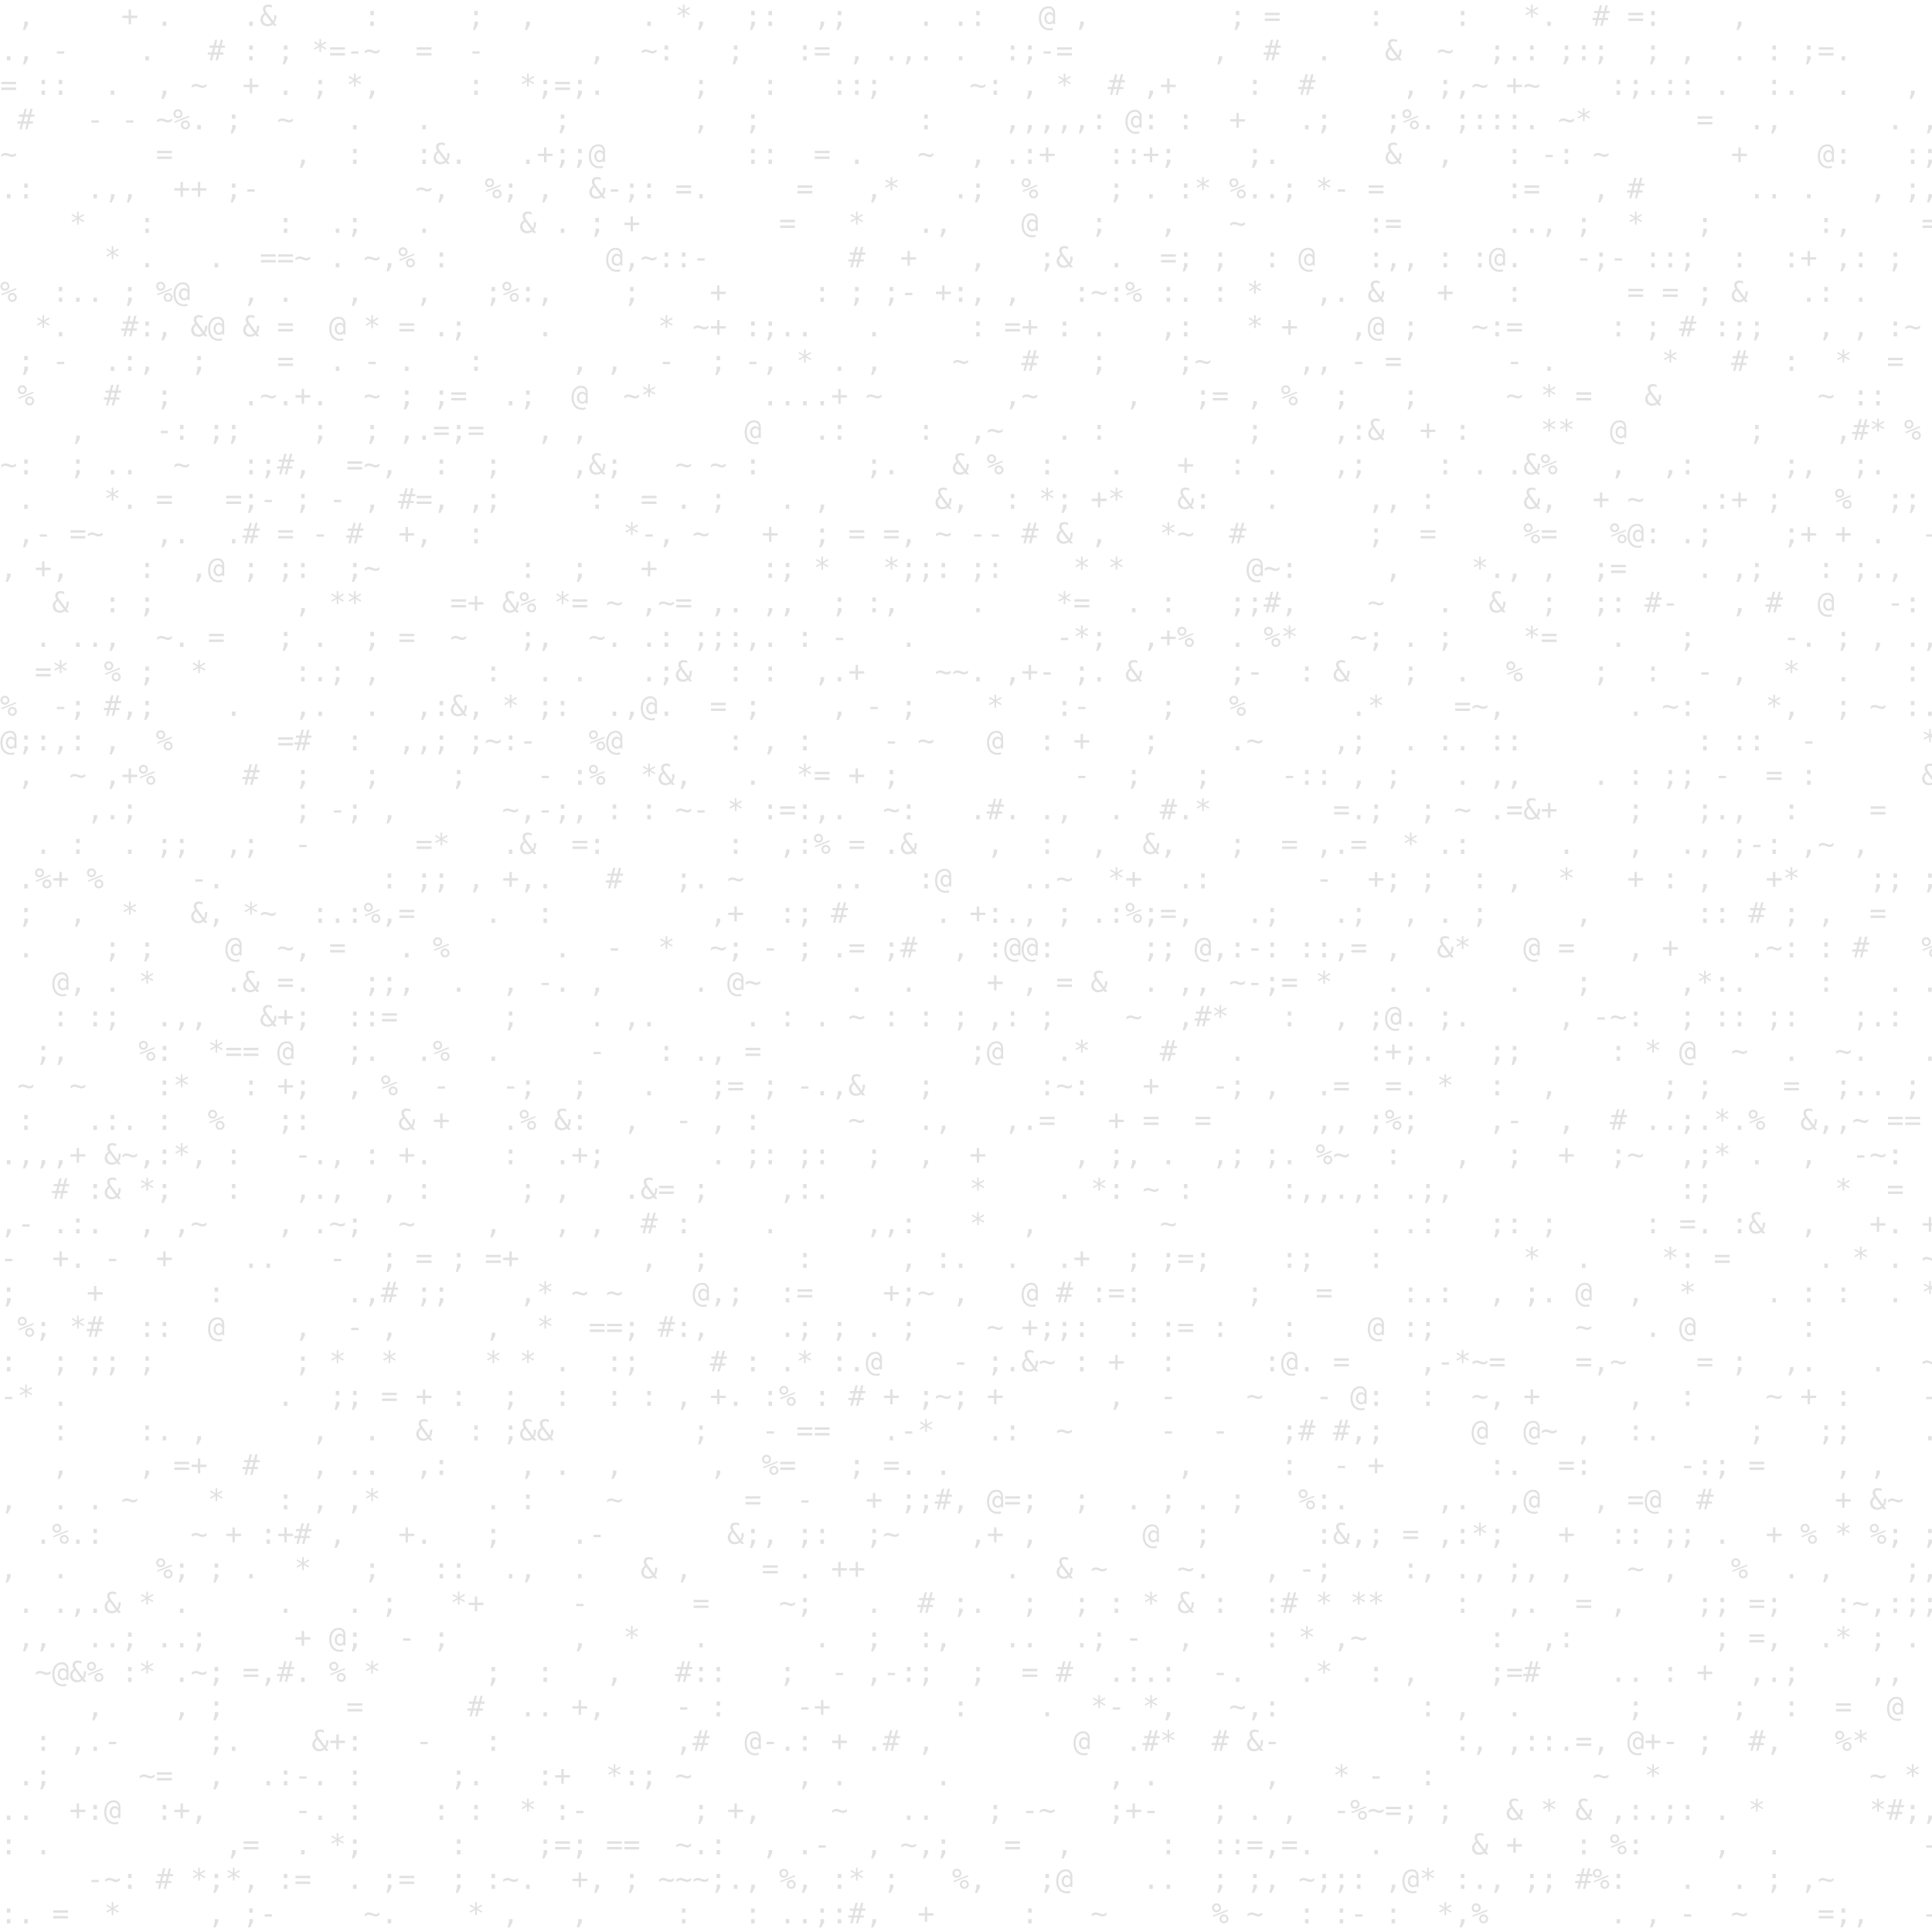
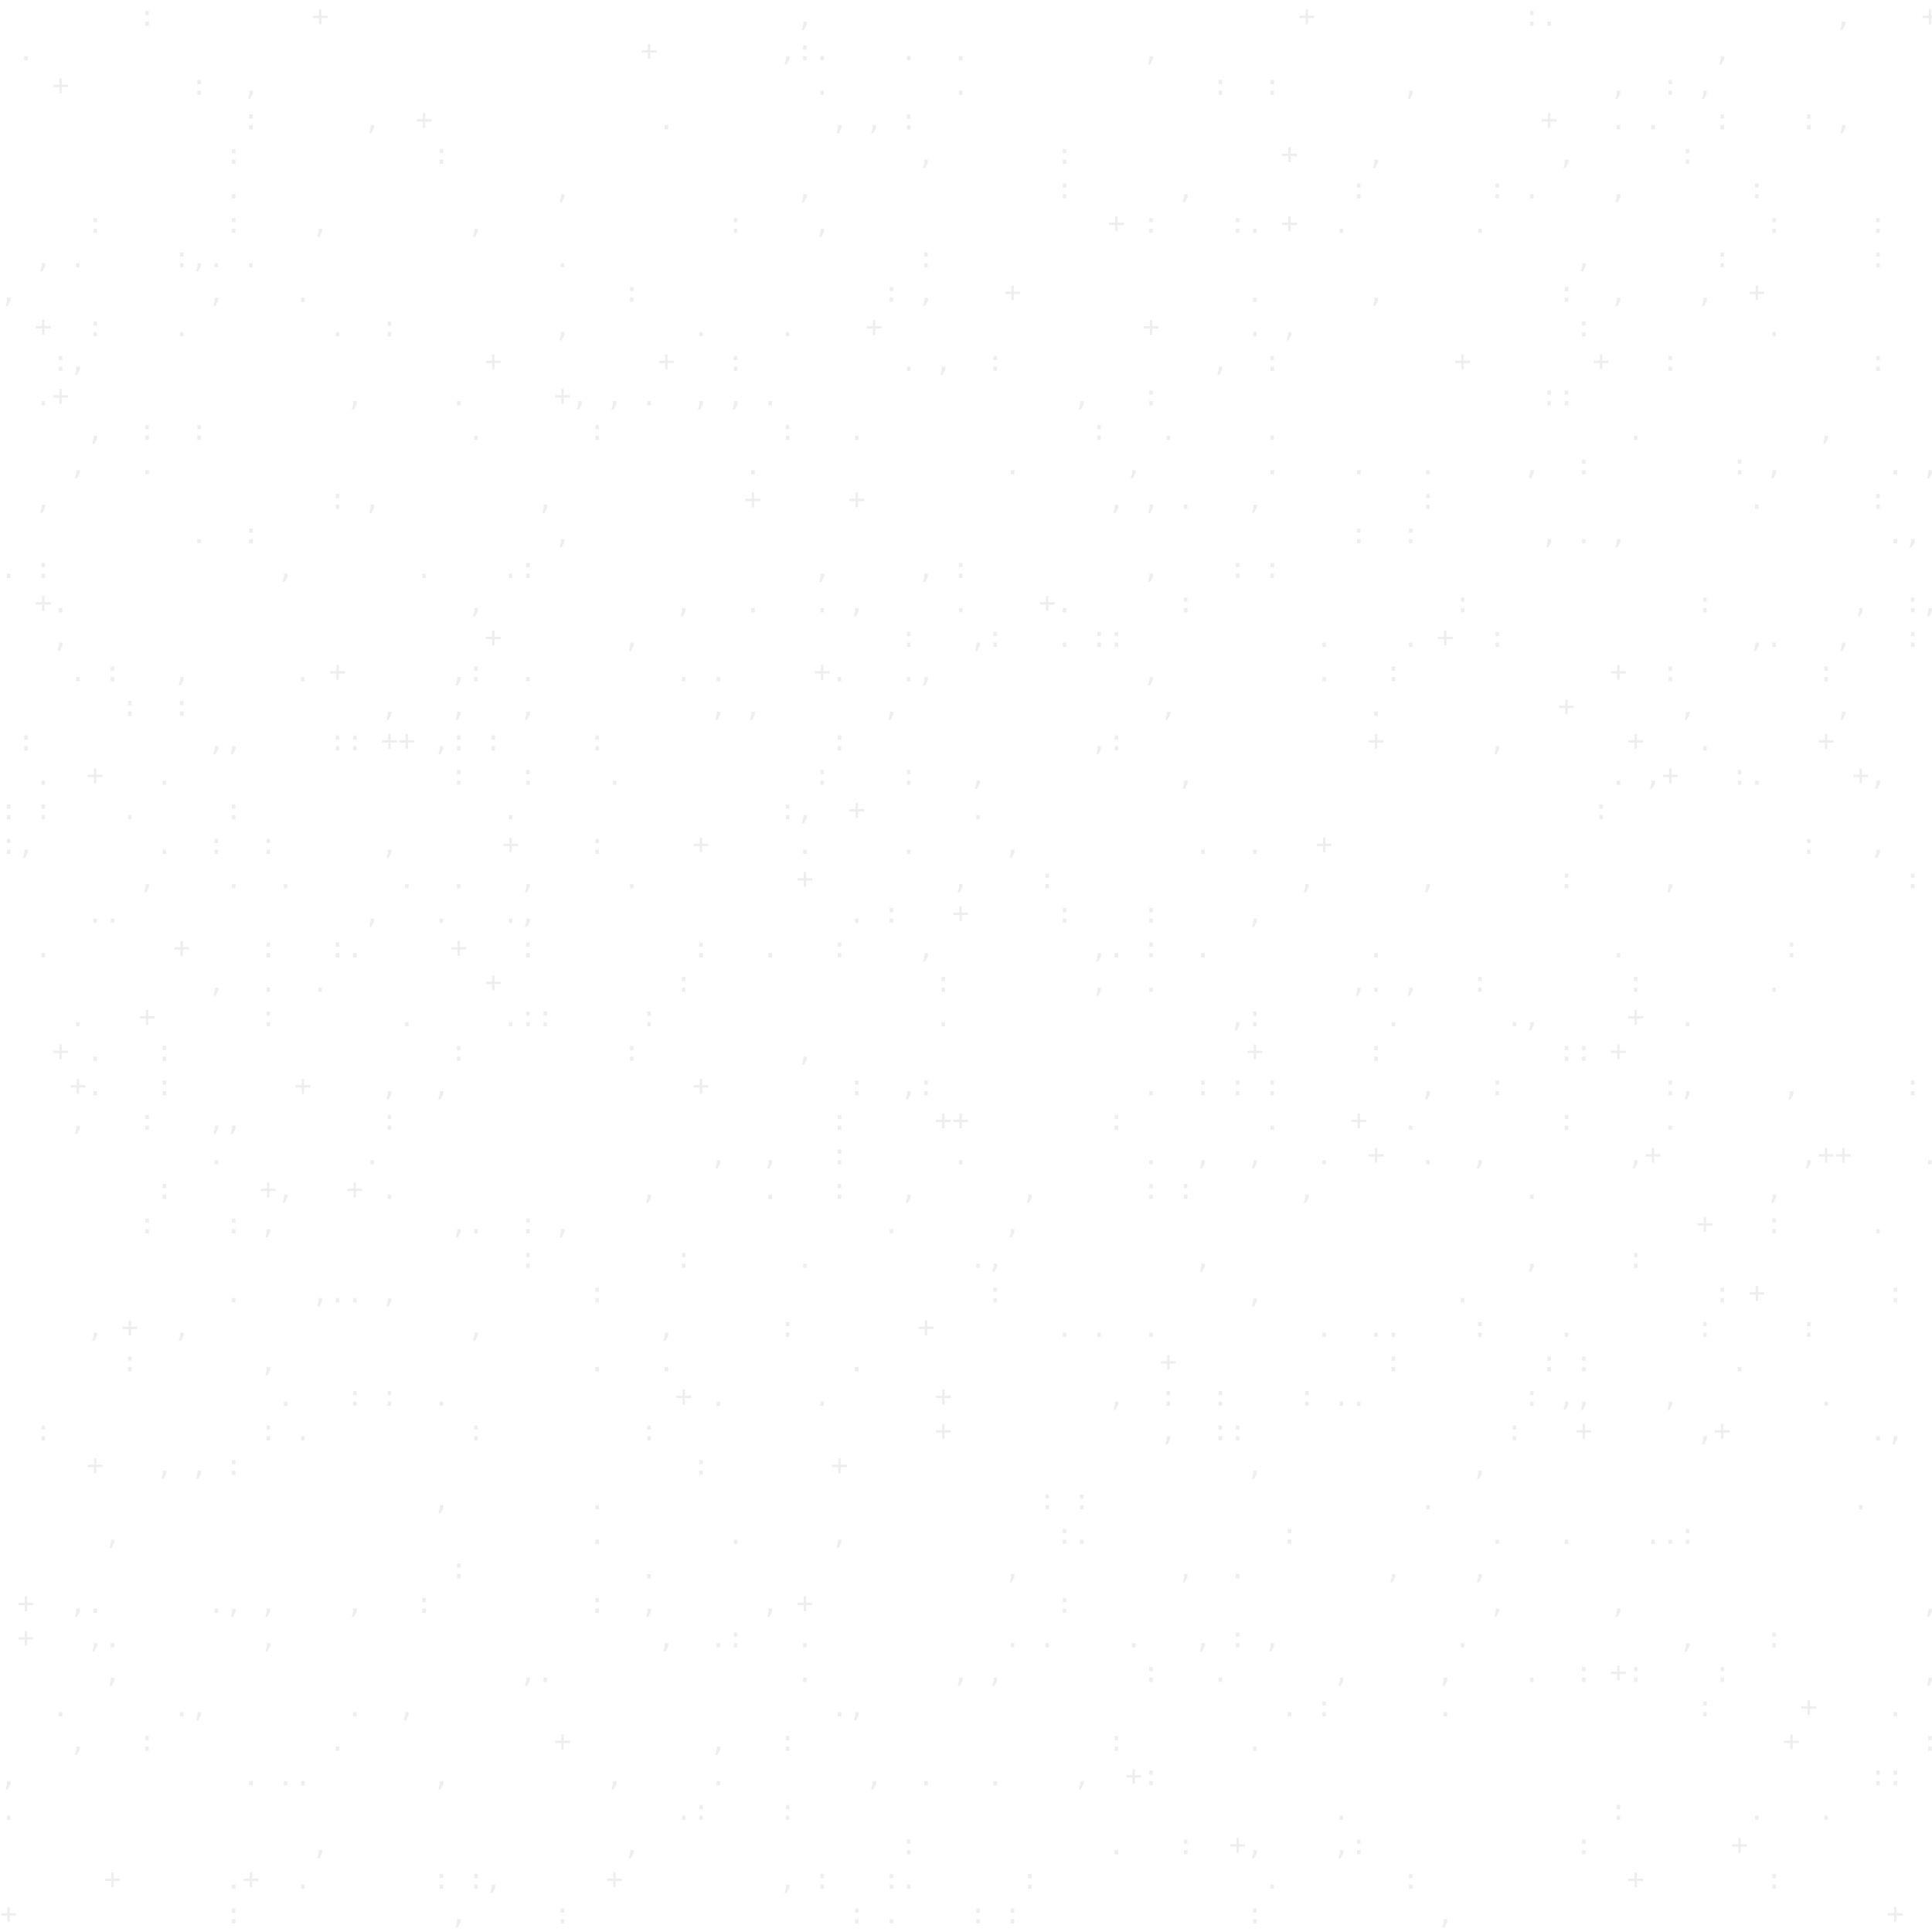
- <svg xmlns="http://www.w3.org/2000/svg" width="672" height="672" viewBox="0 0 672 672" font-family="ui-monospace,SFMono-Regular,Menlo,Consolas,monospace" font-size="10" fill="rgba(0,0,0,0.12)" xml:space="preserve">
-   <text x="0" y="9"> ,     + .    .&amp;     :     ;  ,      . *,  ;:  ,;    . .:   @ ,        ; =     :    :   *.  # =:    ,           </text>
-   <text x="0" y="21">., -    .   # : ; *=-~  =  -      ,  ~:   ;   := , .,. .  :;-=        ,  #  .   &amp;  ~  ;.: ;:;  ; ,  . : ;=.     </text>
-   <text x="0" y="33">= ::  .  , ~  + . ; *,     :  *;=;.     ;   :   ::;     ~: , *  # ,+    :  #     , ;,~ +~    :;.:: .  :.  .   , </text>
-   <text x="0" y="45"> #   - - ~%. ;  ~   .   .       ;       ,  ;         :    ,,,,,: @: :  +   .;   ;%. ;:::. ~*      =  .,      . ,</text>
-   <text x="0" y="57">~        =       ,  :   :&amp;.   .+;;@        ::  = .   ~  , .:+   ::+;    ;.      &amp;  ,   : -: ~       +    @:   :;</text>
-   <text x="0" y="69">.:   .,,  ++ ;-         ~,  %; ,  &amp;-;: =.     =   ,*   .;  %    ; . :* %..; *- =       :=   , #      .. .   , ;,</text>
-   <text x="0" y="81">    *   :       :  .;   .     &amp; . ; +        =   *   .,    @   ;   ,   ~       :=      .., ;  *   ;      :,    =</text>
-   <text x="0" y="93">      * .   .  ==~ . ~,% :         @,~::-        #  +   ,   ;&amp;  .  =; ;  : @   :,, : :@.   -;- ::;  :  :+ ,: ;  </text>
-   <text x="0" y="105">%  :.. ; %@   , .   ,   ,   ;%:,    ;    +     : ; ;- +:, ,   :~:% :. : *   ,. &amp;   +   :      = = ; &amp;   .: .    </text>
-   <text x="0" y="117">  *.   #:, &amp;@ &amp; =  @ * = .;    .      * ~+ :;..   .     : =+ : .   ,:   * +   ,@ ;   ~:=     : ; # :;;   , , :~ </text>
-   <text x="0" y="129"> ; -  .:,  ;    =  . - .   :     , ,  -  ; -, * . ,    ~   #   ;    ;~     ,, - =      - .      *   #  :  *  =  </text>
-   <text x="0" y="141"> %    #  ;    .~.+.  ~ ; ;=  .;  @  ~*      ....+ ~       ,~     ,   ;= , %  ;   ;     ~ * =   &amp;         ~ ::   </text>
-   <text x="0" y="153">    ,    -: ;;    ;  ; ,.=;=   , ,         @   .:    :  ,~   . :        ;    ,:&amp;  + :    **  @       ;    ,#* % </text>
-   <text x="0" y="165">~:  ; ..  ~   :;#,  =~,  :  ;    ,&amp;;   ~ ~ :      ;.   &amp; %  :   .   +  : .   ,;    : . .&amp;%   ,  ,:     ;,  ;.   </text>
-   <text x="0" y="177"> .    *. =   =;- ; - , #=, ,;     :  = . ;   . ,      &amp;,  : *; +*   &amp;:   .     ,, :     &amp;,  + ~   .:+ ;   %  ;; </text>
-   <text x="0" y="189"> ,- =~   ,.  .# = - #  +,  :        *-, ~   +  ; = =, ~ -- # &amp; ,   *~  #       ;  =     %=   %@: .;    ;+ + .  -</text>
-   <text x="0" y="201">, +,    :  ,@ ; ;:  ;~        :  ;   +      :; *   *;;: ;:    * *       @~:     ,    *., ,  ;=    . ,;   : ;.,  </text>
-   <text x="0" y="213">   &amp;  : ;        , **     =+ &amp;% *= ~ ,~= ,. ,,  ; :,    .    *=  . :   ;;#,    ~   .  &amp;  ;  ;: #-   , #  @   -: </text>
-   <text x="0" y="225">  . ..,  ~. =   ; .  ; =  ~   ;,  ~. .: ;;:,. : -   .        -*;  ,+%  . %*   ~; . ;    *=   .   ;     -. ; , .,</text>
-   <text x="0" y="237">  =*  % ;  *     :.; ,      :  . .   .;&amp;  : :  ,.+    ~~. ,+- ;. &amp;     ;-  : &amp;   ;  .  %    ;  :  - ,  *  .   : </text>
-   <text x="0" y="249">%  -; #,;    .   ,.  .  ,:&amp;, * ;:  .,@.  = ;    , - ;    *   :-    ;   %      .*    =~,       . ~:    *,  ; ~ :.</text>
-   <text x="0" y="261">@;:,: ,  %      =#  :  ,,; ;~:-   %@      : , :    - ~   @  : +   ;    .~    ,;  . :. ::          : ::  -      *</text>
-   <text x="0" y="273"> ,  ~ ,+%     #  ;   ;    ;    - :%  *&amp;,   .  *= + ;          -  ;   ;    -:: , ;   . ,,    . : ;; -  = :      &amp;</text>
-   <text x="0" y="285">     ,.;         ; -; ,      ~,-;, : : ~- * :=:,.  ~:   .#. .,  .  #.*       =.;  ; ~ .=&amp;+    ;   ;.,  :    =   </text>
-   <text x="0" y="297">  . :  . ;;  ,;  -      =*   .&amp;  =:       :  ,:% = .&amp;    ,  :  ,  &amp;,   ;  = ,.=  * .:     .   ,  ., ;-: ,~ ,    </text>
-   <text x="0" y="309"> .%+ %     -.         : ;; , +,.   #   ;. ~     ..   :@    ..~  *+  .:      -  +; ;  : ,  *   + : ,   +*    ;; ;</text>
-   <text x="0" y="321"> ;  ,  *   &amp;, *~  :.:%,=    .  :         ,+  :; #     . +:., ; .:%;=,   .;   .;  , . ;     ,      :: # ; ,  =   </text>
-   <text x="0" y="333"> .    ; ;    @  ~, =   . %      .  -  *  ~; - ; .= ;#  , :@@:     ;; @,:-: ::,= ,  &amp;*   @ =   , +    .~: : #   %</text>
-   <text x="0" y="345">   @, . *    .&amp; =.   ;;,  .  , -. ,     . @~     .  .    + , = &amp;  . ,, ~-;= *   . .    .   ;     ,*:.    :   . .</text>
-   <text x="0" y="357">   : :;  .,,   &amp;+;  ::=      ;    . ,.     . : . ~ : : ; ,: ;    ~  ,#*   :  , ;@. ;.     , -~:  ; :: ;:   ;.:  </text>
-   <text x="0" y="369">  ;,    %:  *== @   ;.  .%  .     -   : ., =            ;@   .*    #   .       :+;.   ;;     : * @  ~  .  ~.   .</text>
-   <text x="0" y="381"> ~  ~    :*   : +;  , %  -   -;  ;   .   ;= ; -.,&amp;   ;      :~:   +   -; ,  .=  =. *  :  ,      ; ;    =  ;.. ; </text>
-   <text x="0" y="393"> :   .:. :  %   ;:     &amp; +   .% &amp;:  ,  - , :     ~   .,   ,.=   + =  =      ,, ;%;    ,-  ,  # ..;.*.%  &amp;,,~ == </text>
-   <text x="0" y="405">.,,,+ &amp;~,:*, :   -., : +.    :  .+;      . ;: ;:  ;  ,  +     , ;, .  ,; ;. %~  :   ,  ;  +  ;~  ,;* .  ,  -~:  </text>
-   <text x="0" y="417">   # :&amp; *;   :   ,.,  , :     ; ,   .&amp;= ;    ,:.        *    . *: ~ :     :,,.,: .;,             :;       *  =  </text>
-   <text x="0" y="429">,- .:.  , ,~    , .~;  ~    ,   , ,  # :    .     ,,:   *  ,       ~           . .:   ;: ;     : =. :&amp;  ,   +. +</text>
-   <text x="0" y="441">-  +. -  +    ..   -  ; = ; =+       ,  ;     :     , :.  .  .+  ; ;=;    :;   :        *  .    *: =     . * . ~</text>
-   <text x="0" y="453">;    +      :       .,# ;;    ,* ~ ~    @,;  :=    +;~ ,   @ # :=:      ;   =    :.:  , ;. @  ,  *    . : :  . *</text>
-   <text x="0" y="465"> %; *#  ::  @    ,  - ,     ,  *  ==; #:,    .; ; . ;    ~ +;;:  : := :   :    @ :;        ~   . @      :       </text>
-   <text x="0" y="477">:  ; ;; ;        ; *  *     * * .  :;    # : .* :.@    - ;.&amp;~ : +  :     :@. =    ,-*~=    =,~    = ;  ,.   .  ~</text>
-   <text x="0" y="489">-* .            .  ;; = + :  ;  :  : : , +. :% : # + ;~; +      ,  -    ~   - @:  :  ~, +     ,  :    ~ + :    -</text>
-   <text x="0" y="501">   :    :. ,      ,  .  &amp;  : ;&amp;&amp;        ;   - ==   .-*   .:  ~     -  -   ;# #,;     @  @~ ,  :.     ;   ;;    .</text>
-   <text x="0" y="513">   ,    , =+  #   , ..  ,:    , .  ,     ,  %=   ; =. .             ,     :  - +      :.  =:     -:; =    , ,   </text>
-   <text x="0" y="525">,  . . ~    *   : , ,*      . :    ~       =  -   + ;;#, @=;  ;  . ; . ;   %:.     ,.  ,@   , =@  #       + &amp;~  </text>
-   <text x="0" y="537">  .%.:     ~ + :+# ,   +.   ;    .-       &amp;;, ;:  ;~    ,+ ,      @  ;      :&amp;,; = ,:*;   +  :: ;; .  + % * %; ;</text>
-   <text x="0" y="549">,  .     %; ; .  *   ;   ::  .,  .   &amp; ,    = . ++        .  &amp; ~    ~.   , -;    :, ., ;, ,   ~ ,   %  . ,    ;,</text>
-   <text x="0" y="561"> . .,.&amp; * .     .   . ;   *+     -      =    ~;   .  # ;.  ;  ; : * &amp; :  :# * **    :  ,.  = ,    ;; =;   :~,:;;</text>
-   <text x="0" y="573"> ,,  ..; ..;     + @;  - ;       ,  *   .      .  ;  :,   ..  .; -  ,    : * ,~       :  ,:        ; =,  .* ; . </text>
-   <text x="0" y="585">  ~@&amp;% :* .~; =,#. % *      ;  :   ,   #::   ;  - ,-:;  ;  = #  .:.:  -.   .*  : ,    ;=#    .. : +  ,.;    ,,  </text>
-   <text x="0" y="597">     ,    , ;       =      #  .. +,    - :    -+       :    .  *- *,   ~,:        : ,  .      ;     ;  :  =  @  </text>
-   <text x="0" y="609">  : ,.-     ;.    &amp;+:   -   :          ,#  @-.: + .# ,        @  .#*  # &amp;-          :, ,::.=, @+- ;  #,   %*    </text>
-   <text x="0" y="621"> .;     ~=  ,  .:-. :     ;.   :+  *:; ~      , .     .         , .      ,   * -  :         ~  *            ~ * </text>
-   <text x="0" y="633">..  +:@  :+,     -. :    : :  * :-      ; +,    ~   ..   ; -~   ;+-   ; . ,  -%~=; ;   &amp; * &amp; ,:.;: . *      *#;,</text>
-   <text x="0" y="645">: .          ,=  . *;     :    ;=; ==  ~.:  , .-  , ~,;   =  ,     :  ::=,=.   .     &amp; +   : %:    ,  .        -</text>
-   <text x="0" y="657">     -~: # *;*, :=  . ;=  ; :~.  +, ; ~~~;., %, :* ;   %,   ;@    ..  ; ;, ~;;: ,@* :., ;; #%:   .  . ; ,~      </text>
-   <text x="0" y="669">:. =  *     , ;-     ~.    * ,   ,     :   : ..;:#,  +     :   ~      % ~  : :- :  *,%       . , -  ~    =;,   -</text>
+ <svg xmlns="http://www.w3.org/2000/svg" width="672" height="672" viewBox="0 0 672 672" font-family="ui-monospace,SFMono-Regular,Menlo,Consolas,monospace" font-size="10" fill="rgba(0,0,0,0.07)" xml:space="preserve">
+   <text x="0" y="9">        :         +                           ,                            +            :.                ,    +</text>
+   <text x="0" y="21"> .                                   +       ,:.    .  .          ,                                ,            </text>
+   <text x="0" y="33">   +       :  ,                                .       .              :  :       ,           ,  : ,             </text>
+   <text x="0" y="45">              :      ,  +             .         , , :                                    +   . .   :    : ,     </text>
+   <text x="0" y="57">             :           :                           ,       :            +    ,          ,      :              </text>
+   <text x="0" y="69">             .                  ,             ,              :      ,         :       : .    ,       :          </text>
+   <text x="0" y="81">     :       :    ,        ,              :    ,                + :    :. +  .       .                :     :   </text>
+   <text x="0" y="93">  , .     :,. .                 .                    :                                     ,       :        :   </text>
+   <text x="0" y="105">,           ,    .                  :              : ,    +             .      ,          :  ,    ,  +          </text>
+   <text x="0" y="117">  +  :    .        .  :         ,       .    .    +               +     . ,                :          .         </text>
+   <text x="0" y="129">   :,                       +         +   :         . ,  :            ,  :          +       +   :           :   </text>
+   <text x="0" y="141">  .+                ,     .     +, , .  , , .                 ,   :                      ::                     </text>
+   <text x="0" y="153">     ,  :  :               .      :          :   .             :   .     .                    .          ,      </text>
+   <text x="0" y="165">    ,   .                                  .              .      ,       .    .   .     ,  :        : ,      . ,</text>
+   <text x="0" y="177">  ,                : ,         ,           +     +              , , .   ,         :                  .      :   </text>
+   <text x="0" y="189">           .  :                 ,                                             :  :       , . ,               ., </text>
+   <text x="0" y="201">. :             ,       .    .:                ,     , :          ,    : :                                      </text>
+   <text x="0" y="213">  +.                       ,           ,   .   . ,     .    +.      :               :             :        ,  :,</text>
+   <text x="0" y="225">   ,                        +       ,               :   ,:   . ::           .    . +  :              ,.   ,   : </text>
+   <text x="0" y="237">    . :   ,      . +      ,:  .        . .     +.   .,            ,         .   :            +  :        :      </text>
+   <text x="0" y="249">       :  :           ,   ,   ,          , ,       ,               ,           .          +      ,        ,     </text>
+   <text x="0" y="261"> :          ,,     :: ++ ,: :     :             :              ,:              +      ,       +   .      +      </text>
+   <text x="0" y="273">  .  +   .                :   :    .           :    :   ,           ,                        . ,+   :.     +,   </text>
+   <text x="0" y="285">: :    .     :               .               :,  +      .                                   :                   </text>
+   <text x="0" y="297">:,       .  :  :      ,      +    :     +     .     .     ,          .  .   +                           :   ,   </text>
+   <text x="0" y="309">        ,    .  .      .  .   ,     .         +        ,    :              ,      ,       :     ,             : </text>
+   <text x="0" y="321">     ..              ,   .   .,                  . :   +     :    :     ,                                       </text>
+   <text x="0" y="333">  .       +    :   :.     +   :         :   .   :    ,         ,. :  .         .             .         :        </text>
+   <text x="0" y="345">            ,  .  .         +          :              :        ,  .           ,. ,   :        :       .         </text>
+   <text x="0" y="357">    .   +      :       .     .::     :                .                ,:       .      .,     +  .              </text>
+   <text x="0" y="369">   + .   :                :         :         ,                         +      :          :: +                  </text>
+   <text x="0" y="381">    +.   :       +    ,  ,              +        :  ,:            .  : : :        ,   :         :,     ,      : </text>
+   <text x="0" y="393">    ,   :   ,,        :                         :     ++        :        .    +  .        :     .               </text>
+   <text x="0" y="405">            .        .                   ,  ,   :      .          .  ,  ,   .  +  .  ,        ,+        ,++    .</text>
+   <text x="0" y="417">         :     +,   + .              ,      .   :   ,      ,      : :      ,            .             ,         </text>
+   <text x="0" y="429">        :    : ,          ,.  : ,                  .      ,                                       +   :     .   </text>
+   <text x="0" y="441">                              :        :      .         .,           ,                  ,     :                 </text>
+   <text x="0" y="453">             .    ,.. ,           :                      :              ,           .              : +       :  </text>
+   <text x="0" y="465">     , +  ,                ,          ,      :       +       . .  .         .  ..    :    .       :     :       </text>
+   <text x="0" y="477">       :       ,                  .   .          .                 +            :        : :        .           </text>
+   <text x="0" y="489">                .   : :  .             + .     .      +         ,  :  :    : ..         : ,,    ,        .      </text>
+   <text x="0" y="501">  :            : .         :         :                +            ,  ::               :   +      ,+        .,  </text>
+   <text x="0" y="513">     +   , , :                          :       +                       ,            ,                          </text>
+   <text x="0" y="525">                         ,        .                         : :                   .                        .    </text>
+   <text x="0" y="537">      ,                           .       .     ,            :.           :           .   .    ..:              </text>
+   <text x="0" y="549">                          :          .                    ,         ,  .        ,    ,                          </text>
+   <text x="0" y="561"> +  ,.      ., ,    ,   :         :  ,      , +              :                        ,      ,                 ,</text>
+   <text x="0" y="573"> +   ,.        ,                      ,  .:   .           . .    .   , : ,          .            ,    :         </text>
+   <text x="0" y="585">      ,                       ,.              .        , ,        :   .      ,     ,    .  : +:    :           ,</text>
+   <text x="0" y="597">   .      .,        .  ,                        .,                        . :      .              :     +    .  </text>
+   <text x="0" y="609">    ,   :          .            +        ,   :                  :       .                              +       :</text>
+   <text x="0" y="621">,             . ..       ,         ,     .        ,  .   .    ,  +:                                         ::  </text>
+   <text x="0" y="633">.                                      .:    :                               .               :       .   .      </text>
+   <text x="0" y="645">                  ,                 ,               :           .   :  +,    ,:            :        +           </text>
+   <text x="0" y="657">      +      .+  .       : :,      +         , :   :.      :             .       :            +       :         </text>
+   <text x="0" y="669">+            :            ,     :                : .    : :             :          ,                         +  </text>
</svg>
